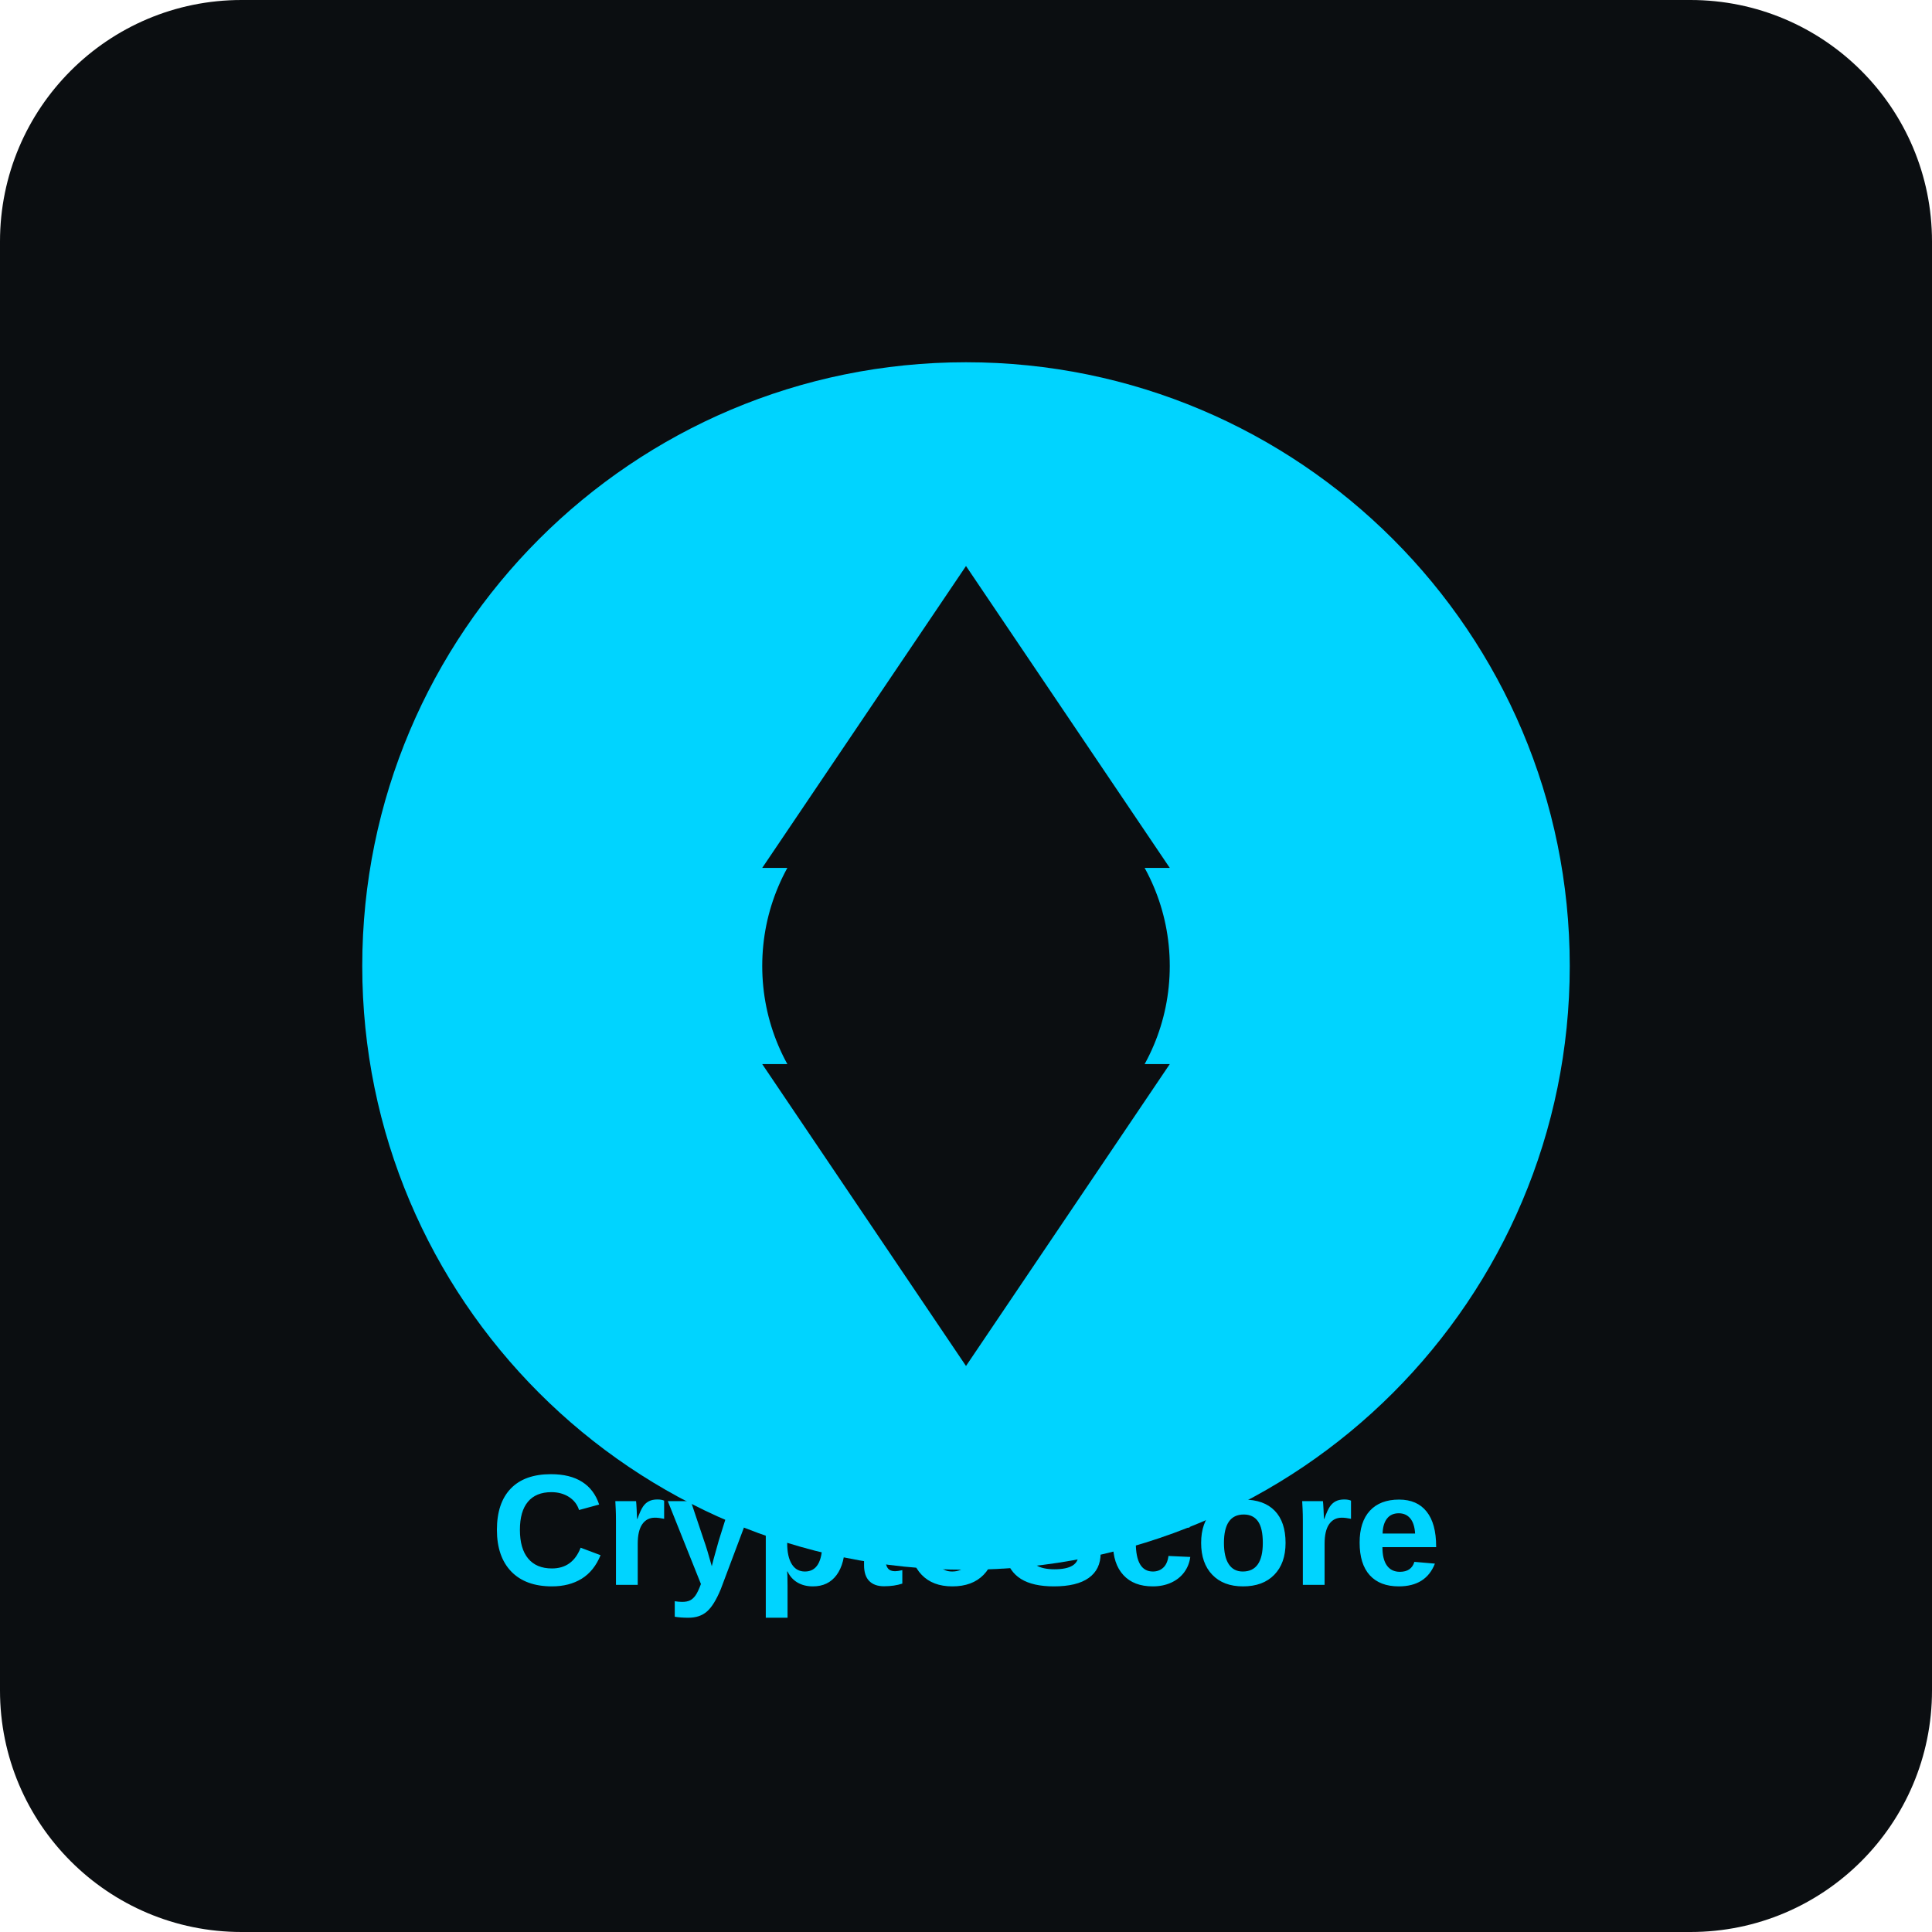
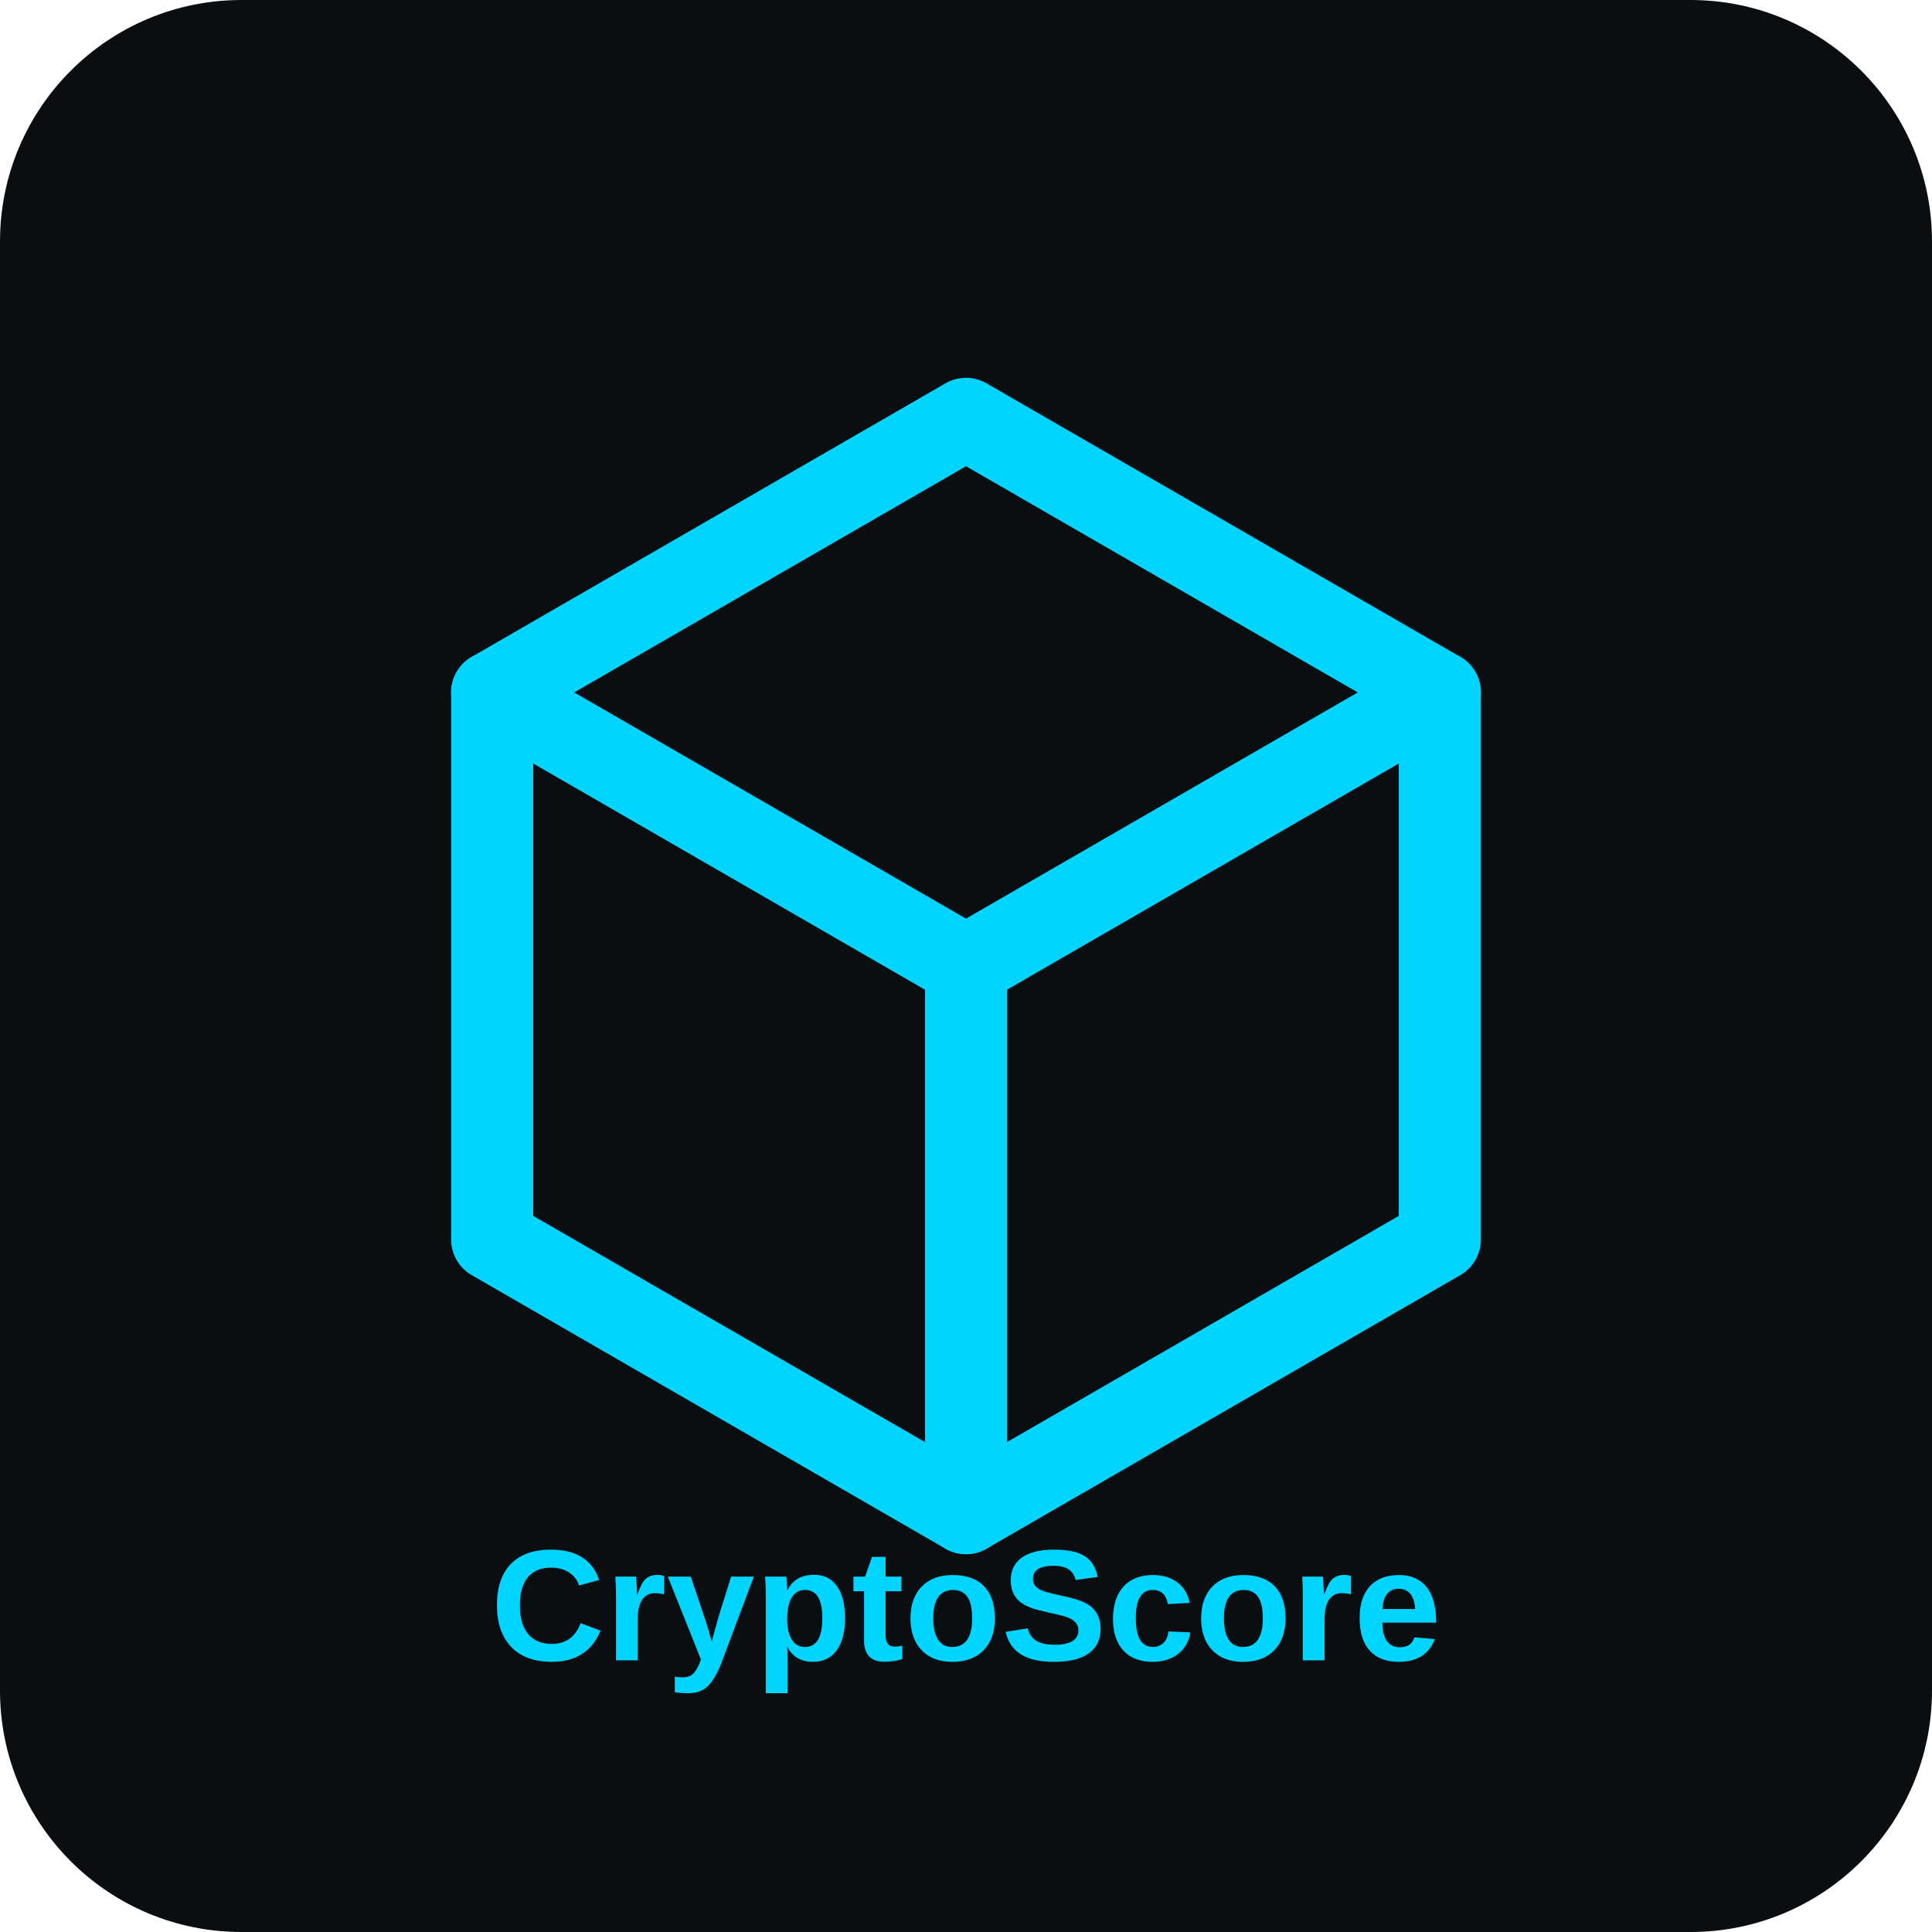
<svg xmlns="http://www.w3.org/2000/svg" width="512" height="512" viewBox="0 0 512 512" fill="none">
  <rect width="512" height="512" rx="64" fill="#0B0E11" />
-   <circle cx="256" cy="256" r="160" fill="#00D4FF" />
-   <path d="M256 150L310 230H202L256 150Z" fill="#0B0E11" />
-   <path d="M256 362L202 282H310L256 362Z" fill="#0B0E11" />
-   <circle cx="256" cy="256" r="54" fill="#0B0E11" />
-   <text x="256" y="420" text-anchor="middle" fill="#00D4FF" font-family="Arial, sans-serif" font-size="42" font-weight="bold">CryptoScore</text>
+   <g transform="translate(256, 256) scale(14.5)">
+     <path d="M0 -10L-8.66 -5V5L0 10L8.66 5V-5L0 -10Z" stroke="#00D4FF" stroke-width="1.5" stroke-linejoin="round" fill="none" />
+     <path d="M0 0L8.66 -5" stroke="#00D4FF" stroke-width="1.5" stroke-linecap="round" stroke-linejoin="round" />
+     <path d="M0 0V10" stroke="#00D4FF" stroke-width="1.5" stroke-linecap="round" stroke-linejoin="round" />
+     <path d="M0 0L-8.66 -5" stroke="#00D4FF" stroke-width="1.5" stroke-linecap="round" stroke-linejoin="round" />
+   </g>
+   <text x="256" y="440" text-anchor="middle" fill="#00D4FF" font-family="Arial, sans-serif" font-size="42" font-weight="bold">CryptoScore</text>
</svg>
